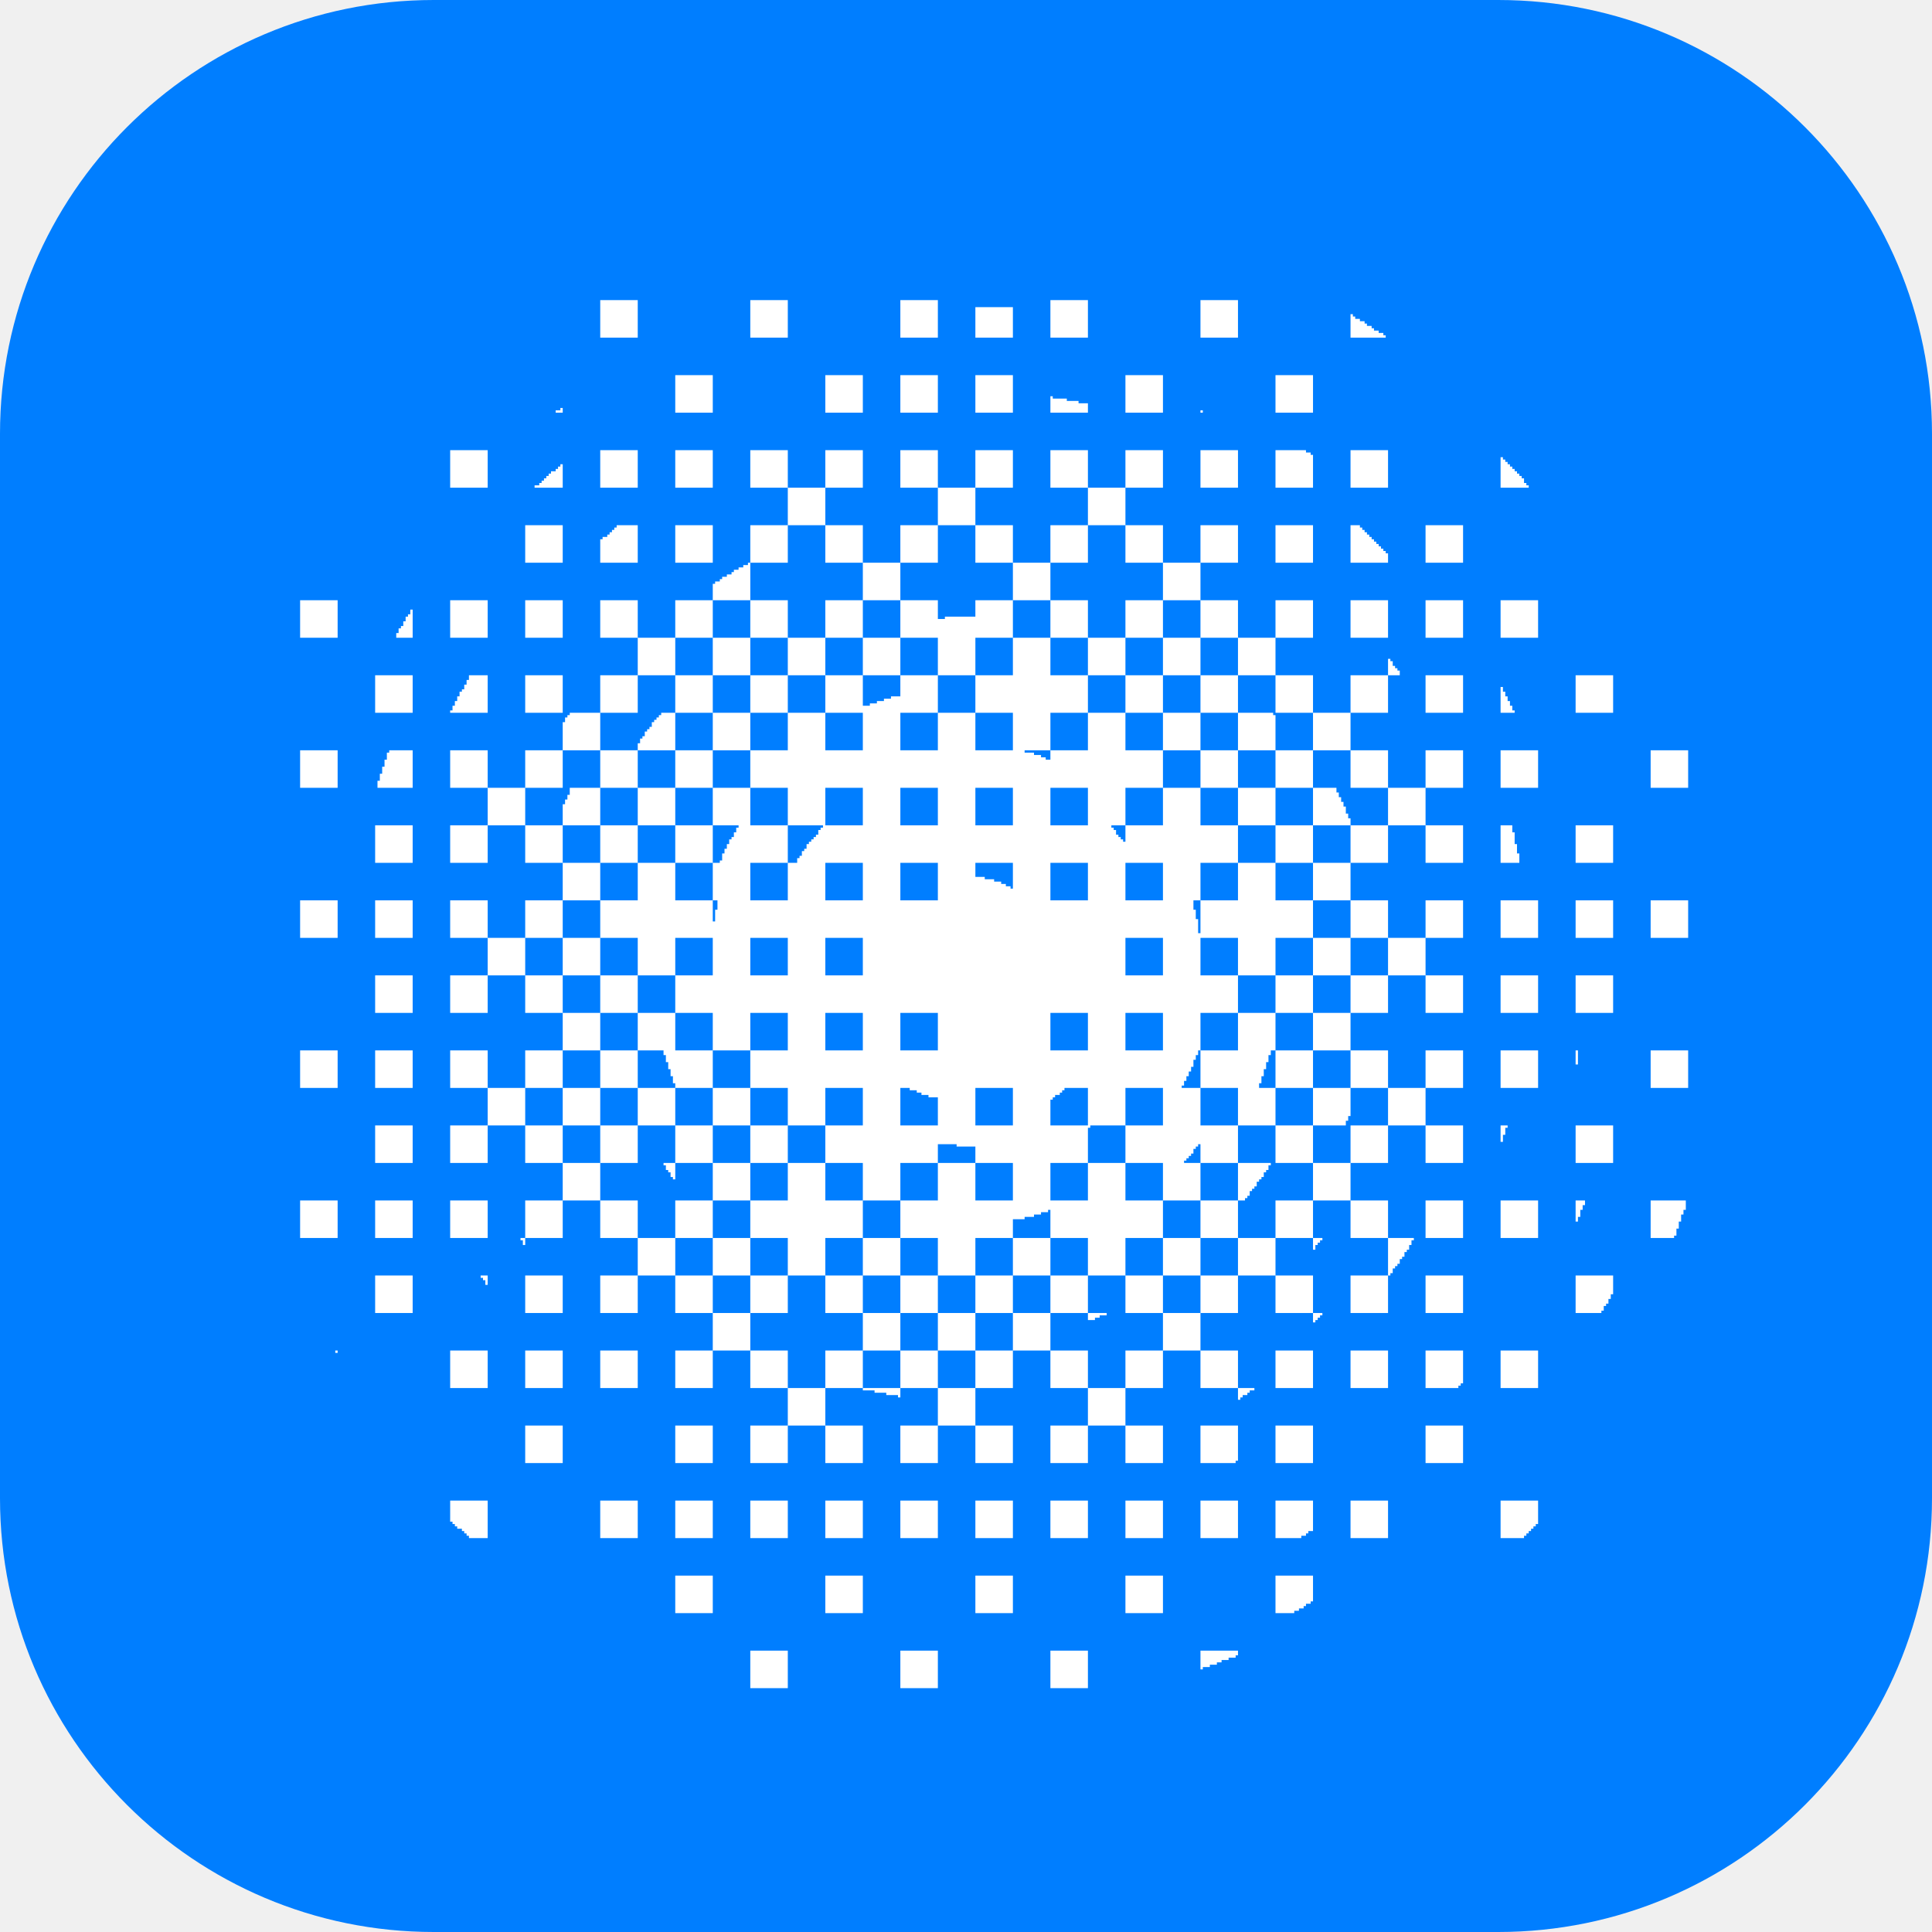
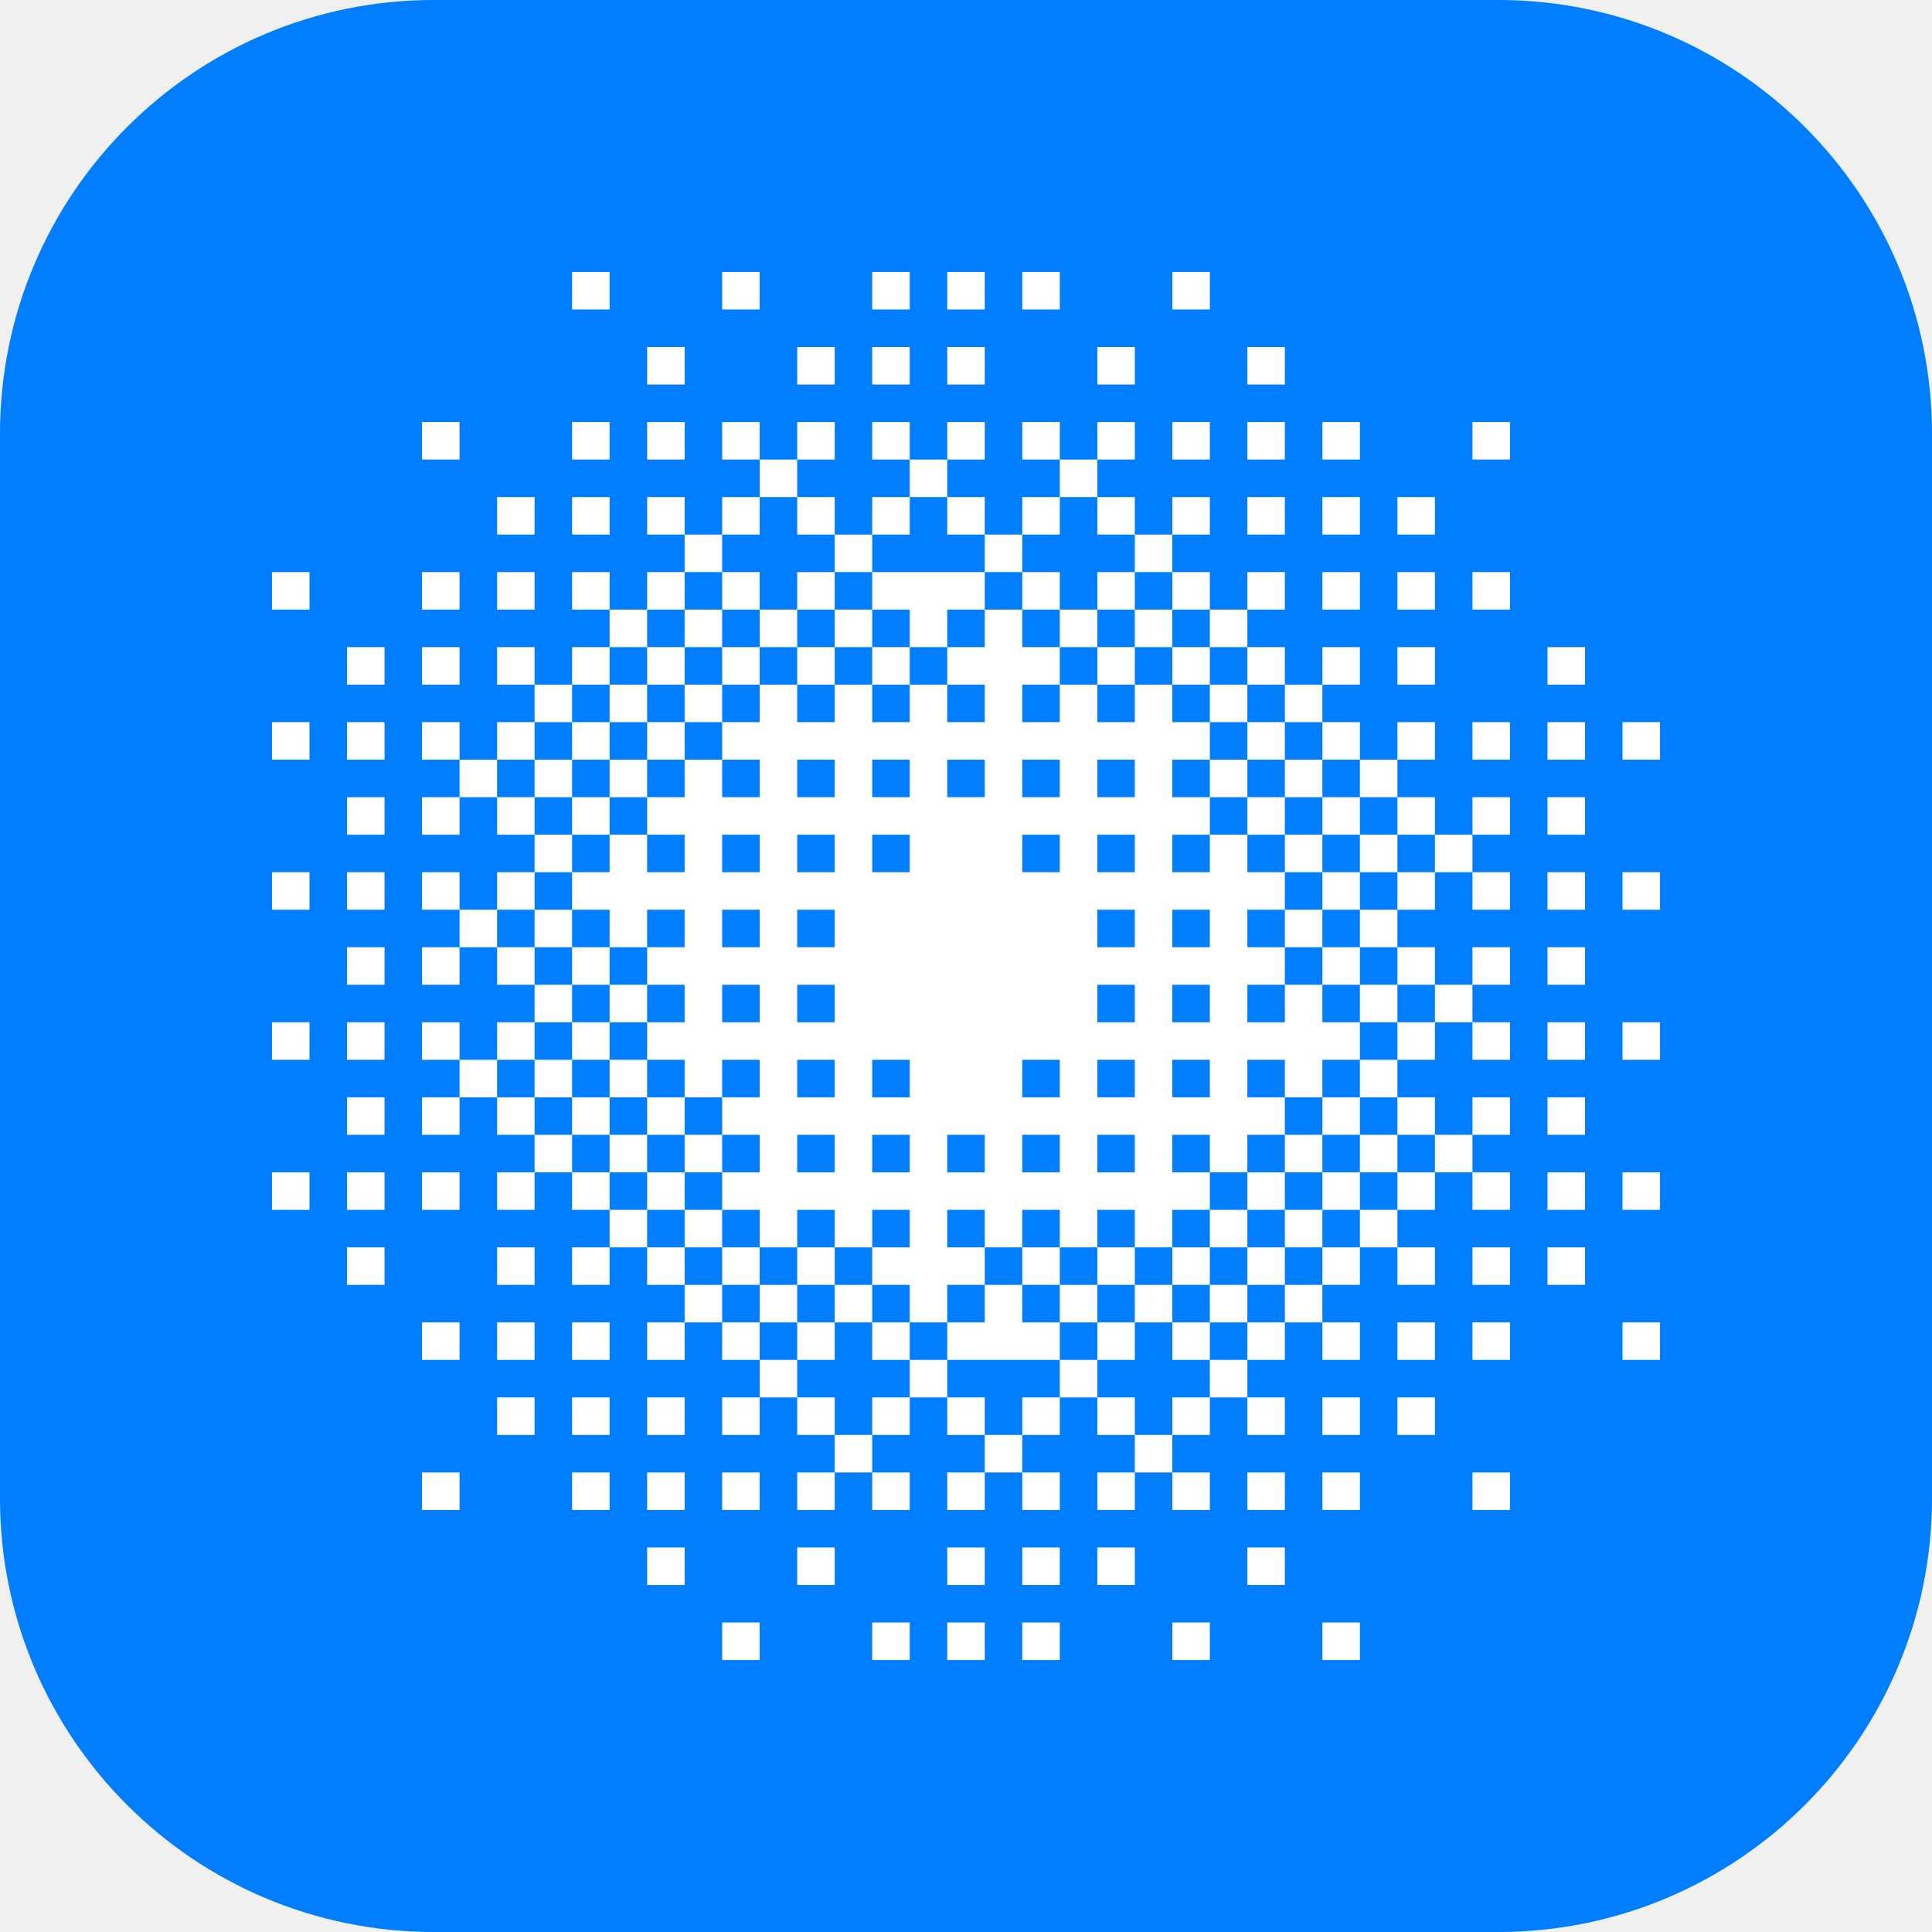
<svg xmlns="http://www.w3.org/2000/svg" viewBox="100 100 824 824">
  <rect x="100" y="100" width="824" height="824" rx="185" fill="#007eff" />
-   <path fill="#fff" d="M356 228H372V244H356V228ZM420 228H436V244H420V228ZM484 228H500V244H484V228ZM548 228H564V244H548V228ZM612 228H628V244H612V228ZM516 231H532V244H516V231ZM676 234H677V235H678V236H680V237H682V238H683V239H685V240H686V241H688V242H690V243H691V244H676V234ZM388 260H404V276H388V260ZM452 260H468V276H452V260ZM484 260H500V276H484V260ZM516 260H532V276H516V260ZM580 260H596V276H580V260ZM644 260H660V276H644V260ZM548 269H549V270H555V271H560V272H564V276H548V269ZM339 274H340V276H337V275H339V274ZM612 275H613V276H612V275ZM292 292H308V308H292V292ZM356 292H372V308H356V292ZM388 292H404V308H388V292ZM420 292H436V308H420V292ZM452 292H468V308H452V292ZM484 292H500V308H484V292ZM516 292H532V308H516V292ZM548 292H564V308H548V292ZM580 292H596V308H580V292ZM612 292H628V308H612V292ZM644 292H657V293H659V294H660V308H644V292ZM676 292H692V308H676V292ZM740 295H741V296H742V297H743V298H744V299H745V300H746V301H747V302H748V303H749V304H750V306H751V307H752V308H740V295ZM339 298H340V308H328V307H330V306H331V305H332V304H333V303H334V302H335V301H337V300H338V299H339V298ZM436 308H452V324H436V308ZM500 308H516V324H500V308ZM564 308H580V324H564V308ZM436 324V340H420V324H436ZM452 324H468V340H452V324ZM500 324V340H484V324H500ZM516 324H532V340H516V324ZM564 324V340H548V324H564ZM580 324H596V340H580V324ZM324 324H340V340H324V324ZM363 324H372V340H356V330H357V329H359V328H360V327H361V326H362V325H363V324ZM388 324H404V340H388V324ZM612 324H628V340H612V324ZM644 324H660V340H644V324ZM676 324H680V325H681V326H682V327H683V328H684V329H685V330H686V331H687V332H688V333H689V334H690V335H691V336H692V340H676V324ZM708 324H724V340H708V324ZM420 340V356H404V349H405V348H407V347H408V346H410V345H412V344H413V343H415V342H417V341H419V340H420ZM468 340H484V356H468V340ZM532 340H548V356H532V340ZM596 340H612V356H596V340ZM404 356V372H388V356H404ZM420 356H436V372H420V356ZM468 356V372H452V356H468ZM484 356H500V364H503V363H516V356H532V372H516V388H500V372H484V356ZM548 356H564V372H548V356ZM596 356V372H580V356H596ZM612 356H628V372H612V356ZM228 356H244V372H228V356ZM292 356H308V372H292V356ZM324 356H340V372H324V356ZM356 356H372V372H356V356ZM644 356H660V372H644V356ZM676 356H692V372H676V356ZM708 356H724V372H708V356ZM740 356H756V372H740V356ZM275 360H276V372H269V370H270V368H271V367H272V365H273V363H274V362H275V360ZM372 372H388V388H372V372ZM404 372H420V388H404V372ZM436 372H452V388H436V372ZM468 372H484V388H468V372ZM532 372H548V388H564V404H548V420H537V421H541V422H544V423H546V424H548V420H564V404H580V420H596V436H580V452H574V453H575V454H576V456H577V457H578V458H579V459H580V452H596V436H612V452H628V468H612V484H609V488H610V492H611V498H612V484H628V468H644V484H660V500H644V516H628V500H612V516H628V532H612V548H611V550H610V552H609V555H608V557H607V559H606V561H605V563H604V564H612V580H628V596H612V588H611V589H610V590H609V592H608V593H607V594H606V595H605V596H612V612H596V596H580V580H596V564H580V580H565V581H564V596H548V612H564V596H580V612H596V628H580V644H564V628H548V616H547V617H544V618H541V619H537V620H532V628H516V644H500V628H484V612H500V596H516V612H532V596H516V589H508V588H500V596H484V612H468V596H452V580H468V564H452V580H436V564H420V548H436V532H420V548H404V532H388V516H404V500H388V516H372V500H356V484H372V468H388V484H404V493H405V488H406V484H404V468H407V467H408V464H409V462H410V460H411V458H412V457H413V455H414V453H415V452H404V436H420V452H436V468H420V484H436V468H440V466H441V465H442V463H443V462H444V460H445V459H446V458H447V457H448V456H449V454H450V453H451V452H436V436H420V420H436V404H452V420H468V404H452V388H468V401H471V400H474V399H477V398H480V397H484V388H500V404H484V420H500V404H516V420H532V404H516V388H532V372ZM564 372H580V388H564V372ZM596 372H612V388H596V372ZM628 372H644V388H628V372ZM692 381H693V382H694V384H695V385H696V386H697V388H692V381ZM372 388V404H356V388H372ZM388 388H404V404H388V388ZM420 388H436V404H420V388ZM580 388H596V404H580V388ZM612 388H628V404H612V388ZM644 388H660V404H644V388ZM692 388V404H676V388H692ZM260 388H276V404H260V388ZM300 388H308V404H292V403H293V401H294V399H295V397H296V395H297V394H298V392H299V390H300V388ZM324 388H340V404H324V388ZM708 388H724V404H708V388ZM772 388H788V404H772V388ZM740 393H741V395H742V397H743V399H744V401H745V403H746V404H740V393ZM356 404V420H340V408H341V406H342V405H343V404H356ZM388 404V420H372V417H373V415H374V414H375V412H376V411H377V410H378V408H379V407H380V406H381V405H382V404H388ZM404 404H420V420H404V404ZM596 404H612V420H596V404ZM628 404H643V405H644V420H628V404ZM660 404H676V420H660V404ZM340 420V436H324V420H340ZM356 420H372V436H356V420ZM388 420H404V436H388V420ZM612 420H628V436H612V420ZM644 420H660V436H644V420ZM676 420H692V436H676V420ZM228 420H244V436H228V420ZM266 420H276V436H261V433H262V430H263V427H264V424H265V421H266V420ZM292 420H308V436H292V420ZM708 420H724V436H708V420ZM740 420H756V436H740V420ZM804 420H820V436H804V420ZM308 436H324V452H308V436ZM356 436V452H340V443H341V441H342V439H343V436H356ZM372 436H388V452H372V436ZM452 436V452H468V436H452ZM484 436V452H500V436H484ZM516 436V452H532V436H516ZM548 436V452H564V436H548ZM628 436H644V452H628V436ZM660 436H670V438H671V440H672V442H673V444H674V447H675V449H676V452H660V436ZM692 436H708V452H692V436ZM308 452V468H292V452H308ZM324 452H340V468H324V452ZM356 452H372V468H356V452ZM388 452H404V468H388V452ZM644 452H660V468H644V452ZM676 452H692V468H676V452ZM708 452H724V468H708V452ZM260 452H276V468H260V452ZM740 452H745V455H746V460H747V464H748V468H740V452ZM772 452H788V468H772V452ZM340 468H356V484H340V468ZM452 468V484H468V468H452ZM484 468V484H500V468H484ZM516 468V474H520V475H524V476H527V477H529V478H531V479H532V468H516ZM548 468V484H564V468H548ZM580 468V484H596V468H580ZM660 468H676V484H660V468ZM340 484V500H324V484H340ZM676 484H692V500H676V484ZM228 484H244V500H228V484ZM260 484H276V500H260V484ZM292 484H308V500H292V484ZM708 484H724V500H708V484ZM740 484H756V500H740V484ZM772 484H788V500H772V484ZM804 484H820V500H804V484ZM308 500H324V516H308V500ZM340 500H356V516H340V500ZM420 500V516H436V500H420ZM452 500V516H468V500H452ZM580 500V516H596V500H580ZM660 500H676V516H660V500ZM692 500H708V516H692V500ZM308 516V532H292V516H308ZM324 516H340V532H324V516ZM356 516H372V532H356V516ZM644 516H660V532H644V516ZM676 516H692V532H676V516ZM708 516H724V532H708V516ZM260 516H276V532H260V516ZM740 516H756V532H740V516ZM772 516H788V532H772V516ZM340 532H356V548H340V532ZM372 532H388V548H404V564H388V562H387V559H386V556H385V553H384V550H383V548H372V532ZM452 532V548H468V532H452ZM484 532V548H500V532H484ZM548 532V548H564V532H548ZM580 532V548H596V532H580ZM628 532H644V548H642V550H641V553H640V556H639V559H638V562H637V564H644V580H628V564H612V548H628V532ZM660 532H676V548H660V532ZM340 548V564H324V548H340ZM356 548H372V564H356V548ZM644 548H660V564H644V548ZM676 548H692V564H676V548ZM228 548H244V564H228V548ZM260 548H276V564H260V548ZM292 548H308V564H292V548ZM708 548H724V564H708V548ZM740 548H756V564H740V548ZM772 548H773V554H772V548ZM804 548H820V564H804V548ZM308 564H324V580H308V564ZM340 564H356V580H340V564ZM372 564H388V580H372V564ZM404 564H420V580H404V564ZM484 564V580H500V568H496V567H493V566H491V565H488V564H484ZM516 564V580H532V564H516ZM554 564V565H553V566H552V567H550V568H549V569H548V580H564V564H554ZM660 564H676V576H675V578H674V580H660V564ZM692 564H708V580H692V564ZM308 580V596H292V580H308ZM324 580H340V596H324V580ZM356 580H372V596H356V580ZM388 580H404V596H388V580ZM420 580H436V596H420V580ZM644 580H660V596H644V580ZM692 580V596H676V580H692ZM708 580H724V596H708V580ZM260 580H276V596H260V580ZM740 580H743V581H742V584H741V587H740V580ZM772 580H788V596H772V580ZM340 596H356V612H340V596ZM388 596V603H387V602H386V600H385V599H384V597H383V596H388ZM404 596H420V612H404V596ZM436 596H452V612H468V628H452V644H436V628H420V612H436V596ZM628 596H642V597H641V599H640V600H639V602H638V603H637V604H636V606H635V607H634V608H633V610H632V611H631V612H628V596ZM660 596H676V612H660V596ZM340 612V628H324V612H340ZM356 612H372V628H356V612ZM404 612V628H388V612H404ZM612 612H628V628H612V612ZM660 612V628H644V612H660ZM676 612H692V628H676V612ZM228 612H244V628H228V612ZM260 612H276V628H260V612ZM292 612H308V628H292V612ZM708 612H724V628H708V612ZM740 612H756V628H740V612ZM772 612H776V614H775V616H774V619H773V621H772V612ZM804 612H819V616H818V618H817V621H816V624H815V627H814V628H804V612ZM324 628V631H323V629H322V628H324ZM372 628H388V644H372V628ZM404 628H420V644H404V628ZM468 628H484V644H468V628ZM532 628H548V644H532V628ZM596 628H612V644H596V628ZM628 628H644V644H628V628ZM660 628H664V629H663V630H662V631H661V633H660V628ZM692 628H703V629H702V631H701V633H700V634H699V636H698V637H697V639H696V640H695V641H694V643H693V644H692V628ZM372 644V660H356V644H372ZM388 644H404V660H388V644ZM420 644H436V660H420V644ZM452 644H468V660H452V644ZM484 644H500V660H484V644ZM516 644H532V660H516V644ZM548 644H564V660H548V644ZM580 644H596V660H580V644ZM612 644H628V660H612V644ZM644 644H660V660H644V644ZM692 644V660H676V644H692ZM260 644H276V660H260V644ZM305 644H308V648H307V646H306V645H305V644ZM324 644H340V660H324V644ZM708 644H724V660H708V644ZM772 644H788V652H787V654H786V656H785V657H784V659H783V660H772V644ZM404 660H420V676H404V660ZM468 660H484V676H468V660ZM500 660H516V676H500V660ZM532 660H548V676H532V660ZM564 660H572V661H569V662H567V663H564V660ZM596 660H612V676H596V660ZM660 660H664V661H663V662H662V663H661V664H660V660ZM404 676V692H388V676H404ZM420 676H436V692H420V676ZM468 676V692H452V676H468ZM484 676H500V692H484V676ZM516 676H532V692H516V676ZM548 676H564V692H548V676ZM596 676V692H580V676H596ZM612 676H628V692H612V676ZM243 676H244V677H243V676ZM292 676H308V692H292V676ZM324 676H340V692H324V676ZM356 676H372V692H356V676ZM644 676H660V692H644V676ZM676 676H692V692H676V676ZM708 676H724V690H723V691H722V692H708V676ZM740 676H756V692H740V676ZM436 692H452V708H436V692ZM468 692H484V696H483V695H478V694H473V693H468V692ZM500 692H516V708H500V692ZM564 692H580V708H564V692ZM628 692H635V693H633V694H632V695H630V696H629V697H628V692ZM436 708V724H420V708H436ZM452 708H468V724H452V708ZM500 708V724H484V708H500ZM516 708H532V724H516V708ZM564 708V724H548V708H564ZM580 708H596V724H580V708ZM324 708H340V724H324V708ZM388 708H404V724H388V708ZM612 708H628V723H627V724H612V708ZM644 708H660V724H644V708ZM708 708H724V724H708V708ZM292 740H308V756H300V755H299V754H298V753H297V752H295V751H294V750H293V749H292V740ZM356 740H372V756H356V740ZM388 740H404V756H388V740ZM420 740H436V756H420V740ZM452 740H468V756H452V740ZM484 740H500V756H484V740ZM516 740H532V756H516V740ZM548 740H564V756H548V740ZM580 740H596V756H580V740ZM612 740H628V756H612V740ZM644 740H660V753H658V754H657V755H655V756H644V740ZM676 740H692V756H676V740ZM740 740H756V750H755V751H754V752H753V753H752V754H751V755H750V756H740V740ZM388 772H404V788H388V772ZM452 772H468V788H452V772ZM516 772H532V788H516V772ZM580 772H596V788H580V772ZM644 772H660V783H659V784H657V785H656V786H654V787H652V788H644V772ZM420 804H436V820H420V804ZM484 804H500V820H484V804ZM548 804H564V820H548V804ZM612 804H628V806H627V807H624V808H621V809H619V810H616V811H613V812H612V804Z" />
+   <path fill="#fff" d="M344 216h16v16h-16zM408 216h16v16h-16zM472 216h16v16h-16zM504 216h16v16h-16zM536 216h16v16h-16zM600 216h16v16h-16zM376 248h16v16h-16zM440 248h16v16h-16zM472 248h16v16h-16zM504 248h16v16h-16zM568 248h16v16h-16zM632 248h16v16h-16zM280 280h16v16h-16zM344 280h16v16h-16zM376 280h16v16h-16zM408 280h16v16h-16zM440 280h16v16h-16zM472 280h16v16h-16zM504 280h16v16h-16zM536 280h16v16h-16zM568 280h16v16h-16zM600 280h16v16h-16zM632 280h16v16h-16zM664 280h16v16h-16zM728 280h16v16h-16zM424 296h16v16h-16zM488 296h16v16h-16zM552 296h16v16h-16zM312 312h16v16h-16zM344 312h16v16h-16zM376 312h16v16h-16zM408 312h16v16h-16zM440 312h16v16h-16zM472 312h16v16h-16zM504 312h16v16h-16zM536 312h16v16h-16zM568 312h16v16h-16zM600 312h16v16h-16zM632 312h16v16h-16zM664 312h16v16h-16zM696 312h16v16h-16zM392 328h16v16h-16zM456 328h16v16h-16zM520 328h16v16h-16zM584 328h16v16h-16zM216 344h16v16h-16zM280 344h16v16h-16zM312 344h16v16h-16zM344 344h16v16h-16zM376 344h16v16h-16zM408 344h16v16h-16zM440 344h16v16h-16zM472 344h48v16h-48zM536 344h16v16h-16zM568 344h16v16h-16zM600 344h16v16h-16zM632 344h16v16h-16zM664 344h16v16h-16zM696 344h16v16h-16zM728 344h16v16h-16zM360 360h16v16h-16zM392 360h16v16h-16zM424 360h16v16h-16zM456 360h16v16h-16zM488 360h16v16h-16zM520 360h16v16h-16zM552 360h16v16h-16zM584 360h16v16h-16zM616 360h16v16h-16zM248 376h16v16h-16zM280 376h16v16h-16zM312 376h16v16h-16zM344 376h16v16h-16zM376 376h16v16h-16zM408 376h16v16h-16zM440 376h16v16h-16zM472 376h16v16h-16zM504 376h48v16h-48zM568 376h16v16h-16zM600 376h16v16h-16zM632 376h16v16h-16zM664 376h16v16h-16zM696 376h16v16h-16zM760 376h16v16h-16zM328 392h16v16h-16zM360 392h16v16h-16zM392 392h16v16h-16zM424 392h16v16h-16zM456 392h16v16h-16zM488 392h16v16h-16zM520 392h16v16h-16zM552 392h16v16h-16zM584 392h16v16h-16zM616 392h16v16h-16zM648 392h16v16h-16zM216 408h16v16h-16zM248 408h16v16h-16zM280 408h16v16h-16zM312 408h16v16h-16zM344 408h16v16h-16zM376 408h16v16h-16zM408 408h208v16h-208zM632 408h16v16h-16zM664 408h16v16h-16zM696 408h16v16h-16zM728 408h16v16h-16zM760 408h16v16h-16zM792 408h16v16h-16zM296 424h16v16h-16zM328 424h16v16h-16zM360 424h16v16h-16zM392 424h16v16h-16zM424 424h16v16h-16zM456 424h16v16h-16zM488 424h16v16h-16zM520 424h16v16h-16zM552 424h16v16h-16zM584 424h16v16h-16zM616 424h16v16h-16zM648 424h16v16h-16zM680 424h16v16h-16zM248 440h16v16h-16zM280 440h16v16h-16zM312 440h16v16h-16zM344 440h16v16h-16zM376 440h240v16h-240zM632 440h16v16h-16zM664 440h16v16h-16zM696 440h16v16h-16zM728 440h16v16h-16zM760 440h16v16h-16zM328 456h16v16h-16zM360 456h16v16h-16zM392 456h16v16h-16zM424 456h16v16h-16zM456 456h16v16h-16zM488 456h48v16h-48zM552 456h16v16h-16zM584 456h16v16h-16zM616 456h16v16h-16zM648 456h16v16h-16zM680 456h16v16h-16zM712 456h16v16h-16zM216 472h16v16h-16zM248 472h16v16h-16zM280 472h16v16h-16zM312 472h16v16h-16zM344 472h304v16h-304zM664 472h16v16h-16zM696 472h16v16h-16zM728 472h16v16h-16zM760 472h16v16h-16zM792 472h16v16h-16zM296 488h16v16h-16zM328 488h16v16h-16zM360 488h16v16h-16zM392 488h16v16h-16zM424 488h16v16h-16zM456 488h112v16h-112zM584 488h16v16h-16zM616 488h16v16h-16zM648 488h16v16h-16zM680 488h16v16h-16zM248 504h16v16h-16zM280 504h16v16h-16zM312 504h16v16h-16zM344 504h16v16h-16zM376 504h272v16h-272zM664 504h16v16h-16zM696 504h16v16h-16zM728 504h16v16h-16zM760 504h16v16h-16zM328 520h16v16h-16zM360 520h16v16h-16zM392 520h16v16h-16zM424 520h16v16h-16zM456 520h112v16h-112zM584 520h16v16h-16zM616 520h16v16h-16zM648 520h16v16h-16zM680 520h16v16h-16zM712 520h16v16h-16zM216 536h16v16h-16zM248 536h16v16h-16zM280 536h16v16h-16zM312 536h16v16h-16zM344 536h16v16h-16zM376 536h304v16h-304zM696 536h16v16h-16zM728 536h16v16h-16zM760 536h16v16h-16zM792 536h16v16h-16zM296 552h16v16h-16zM328 552h16v16h-16zM360 552h16v16h-16zM392 552h16v16h-16zM424 552h16v16h-16zM456 552h16v16h-16zM488 552h48v16h-48zM552 552h16v16h-16zM584 552h16v16h-16zM616 552h16v16h-16zM648 552h16v16h-16zM680 552h16v16h-16zM248 568h16v16h-16zM280 568h16v16h-16zM312 568h16v16h-16zM344 568h16v16h-16zM376 568h16v16h-16zM408 568h240v16h-240zM664 568h16v16h-16zM696 568h16v16h-16zM728 568h16v16h-16zM760 568h16v16h-16zM328 584h16v16h-16zM360 584h16v16h-16zM392 584h16v16h-16zM424 584h16v16h-16zM456 584h16v16h-16zM488 584h16v16h-16zM520 584h16v16h-16zM552 584h16v16h-16zM584 584h16v16h-16zM616 584h16v16h-16zM648 584h16v16h-16zM680 584h16v16h-16zM712 584h16v16h-16zM216 600h16v16h-16zM248 600h16v16h-16zM280 600h16v16h-16zM312 600h16v16h-16zM344 600h16v16h-16zM376 600h16v16h-16zM408 600h208v16h-208zM632 600h16v16h-16zM664 600h16v16h-16zM696 600h16v16h-16zM728 600h16v16h-16zM760 600h16v16h-16zM792 600h16v16h-16zM360 616h16v16h-16zM392 616h16v16h-16zM424 616h16v16h-16zM456 616h16v16h-16zM488 616h16v16h-16zM520 616h16v16h-16zM552 616h16v16h-16zM584 616h16v16h-16zM616 616h16v16h-16zM648 616h16v16h-16zM680 616h16v16h-16zM248 632h16v16h-16zM312 632h16v16h-16zM344 632h16v16h-16zM376 632h16v16h-16zM408 632h16v16h-16zM440 632h16v16h-16zM472 632h48v16h-48zM536 632h16v16h-16zM568 632h16v16h-16zM600 632h16v16h-16zM632 632h16v16h-16zM664 632h16v16h-16zM696 632h16v16h-16zM728 632h16v16h-16zM760 632h16v16h-16zM392 648h16v16h-16zM424 648h16v16h-16zM456 648h16v16h-16zM488 648h16v16h-16zM520 648h16v16h-16zM552 648h16v16h-16zM584 648h16v16h-16zM616 648h16v16h-16zM648 648h16v16h-16zM280 664h16v16h-16zM312 664h16v16h-16zM344 664h16v16h-16zM376 664h16v16h-16zM408 664h16v16h-16zM440 664h16v16h-16zM472 664h16v16h-16zM504 664h48v16h-48zM568 664h16v16h-16zM600 664h16v16h-16zM632 664h16v16h-16zM664 664h16v16h-16zM696 664h16v16h-16zM728 664h16v16h-16zM792 664h16v16h-16zM424 680h16v16h-16zM488 680h16v16h-16zM552 680h16v16h-16zM616 680h16v16h-16zM312 696h16v16h-16zM344 696h16v16h-16zM376 696h16v16h-16zM408 696h16v16h-16zM440 696h16v16h-16zM472 696h16v16h-16zM504 696h16v16h-16zM536 696h16v16h-16zM568 696h16v16h-16zM600 696h16v16h-16zM632 696h16v16h-16zM664 696h16v16h-16zM696 696h16v16h-16zM456 712h16v16h-16zM520 712h16v16h-16zM584 712h16v16h-16zM280 728h16v16h-16zM344 728h16v16h-16zM376 728h16v16h-16zM408 728h16v16h-16zM440 728h16v16h-16zM472 728h16v16h-16zM504 728h16v16h-16zM536 728h16v16h-16zM568 728h16v16h-16zM600 728h16v16h-16zM632 728h16v16h-16zM664 728h16v16h-16zM728 728h16v16h-16zM376 760h16v16h-16zM440 760h16v16h-16zM504 760h16v16h-16zM536 760h16v16h-16zM568 760h16v16h-16zM632 760h16v16h-16zM408 792h16v16h-16zM472 792h16v16h-16zM504 792h16v16h-16zM536 792h16v16h-16zM600 792h16v16h-16zM664 792h16v16h-16z" />
</svg>
